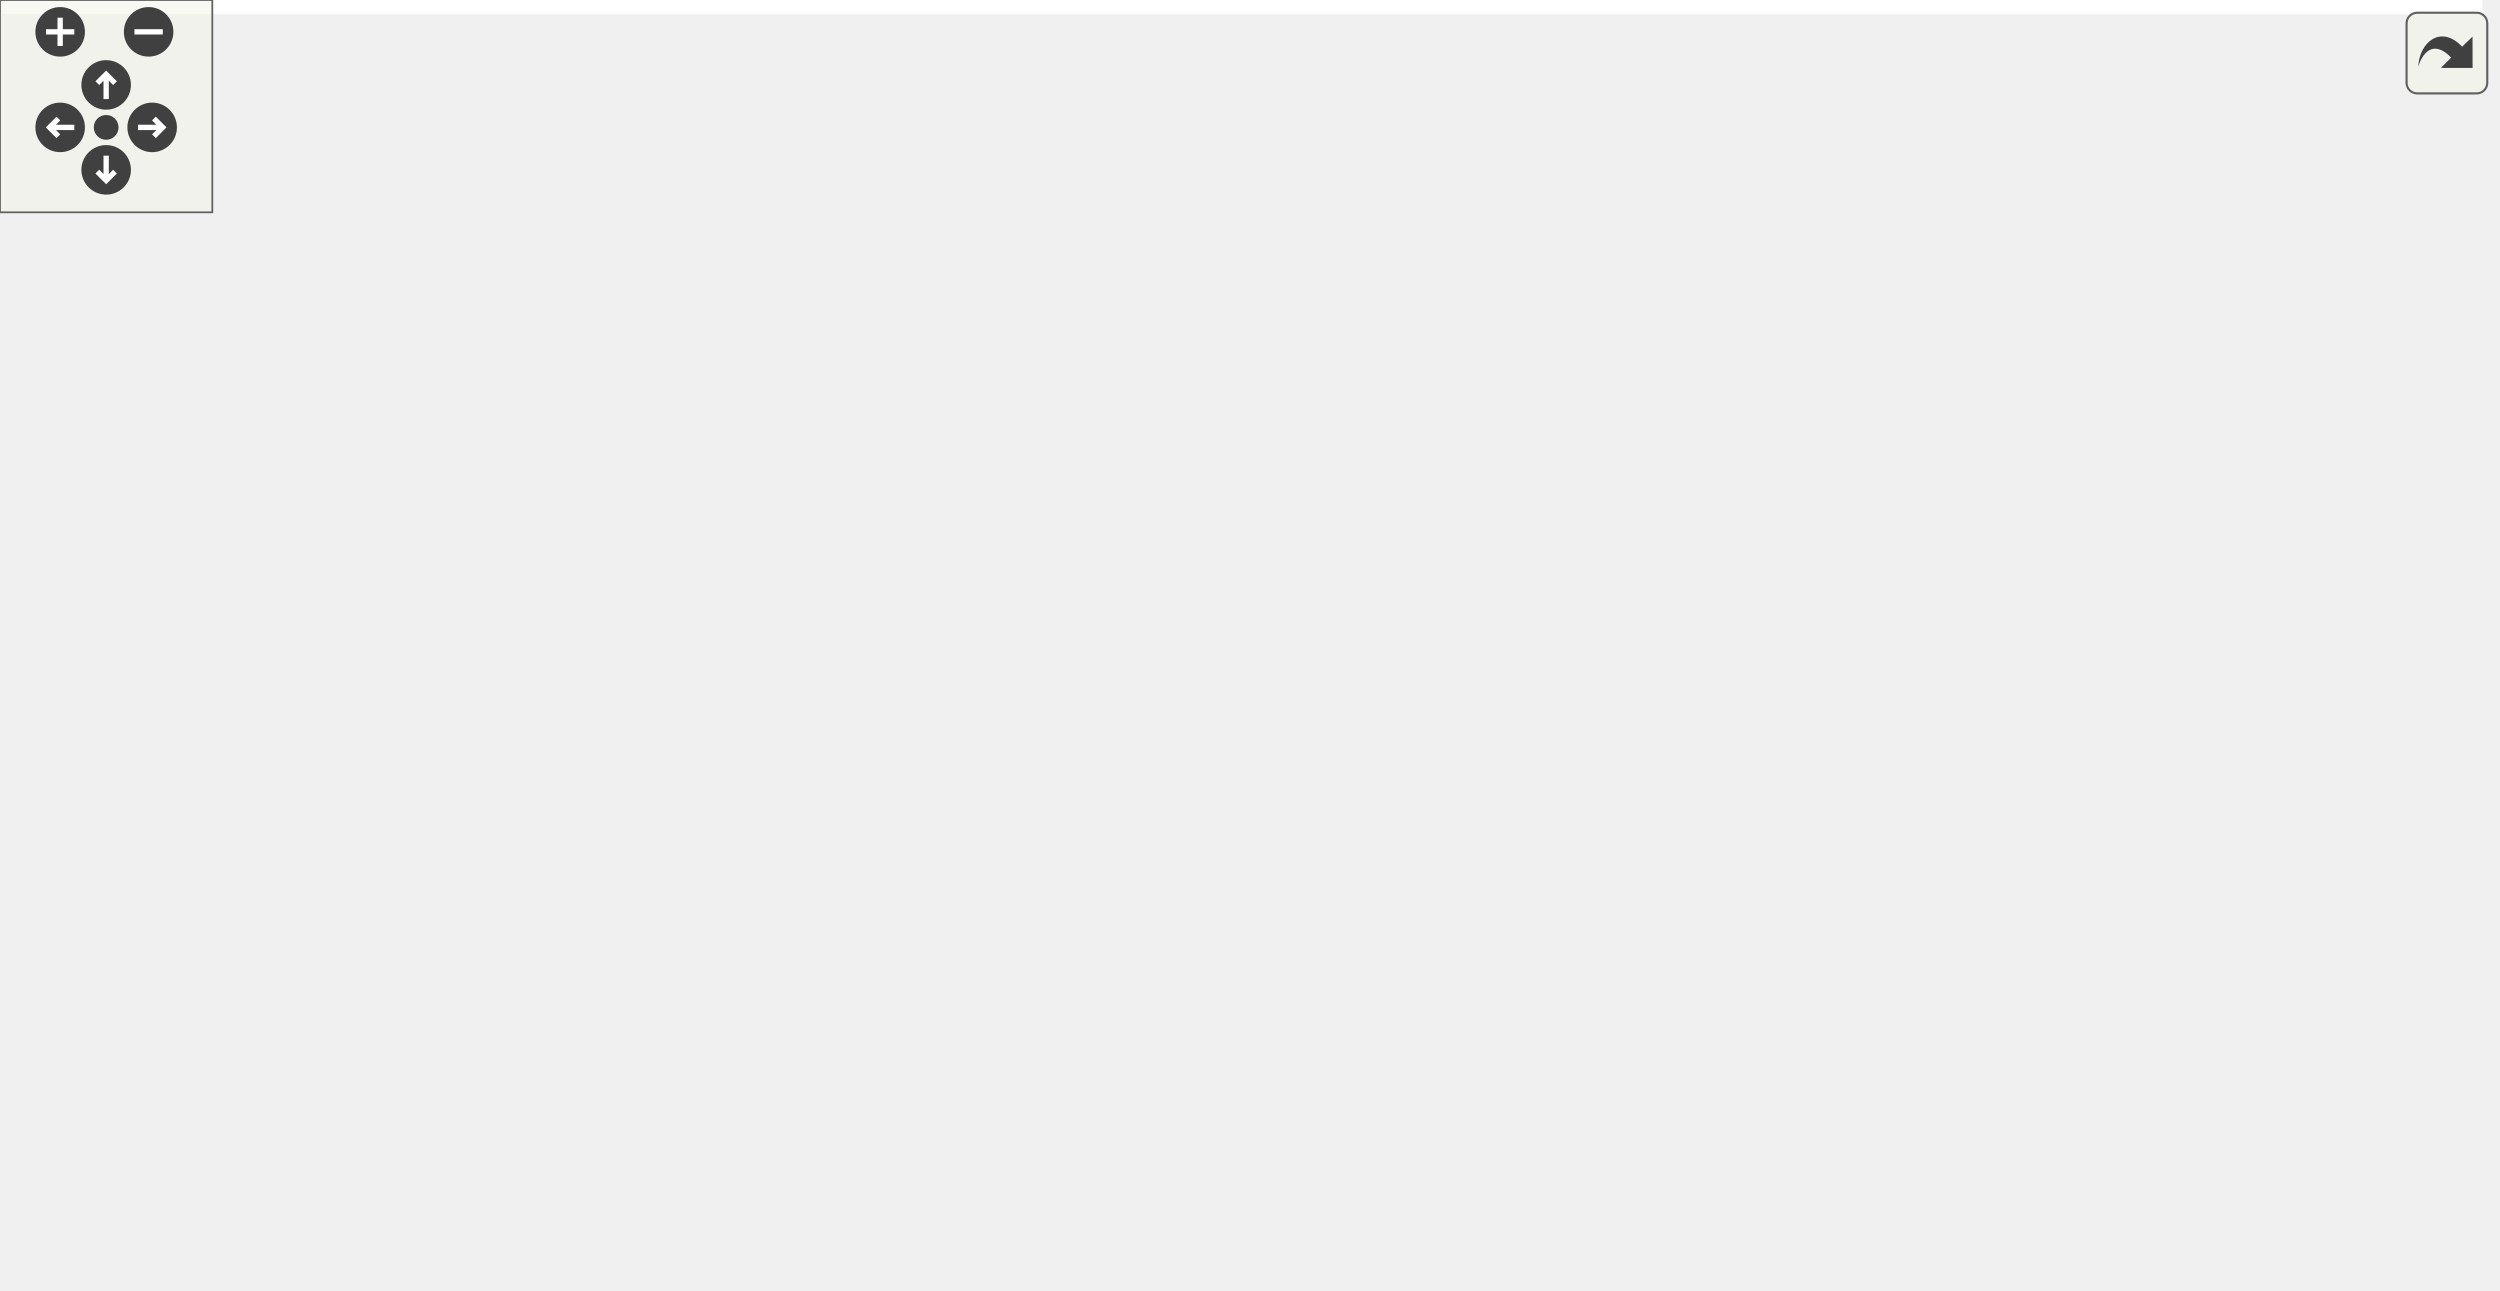
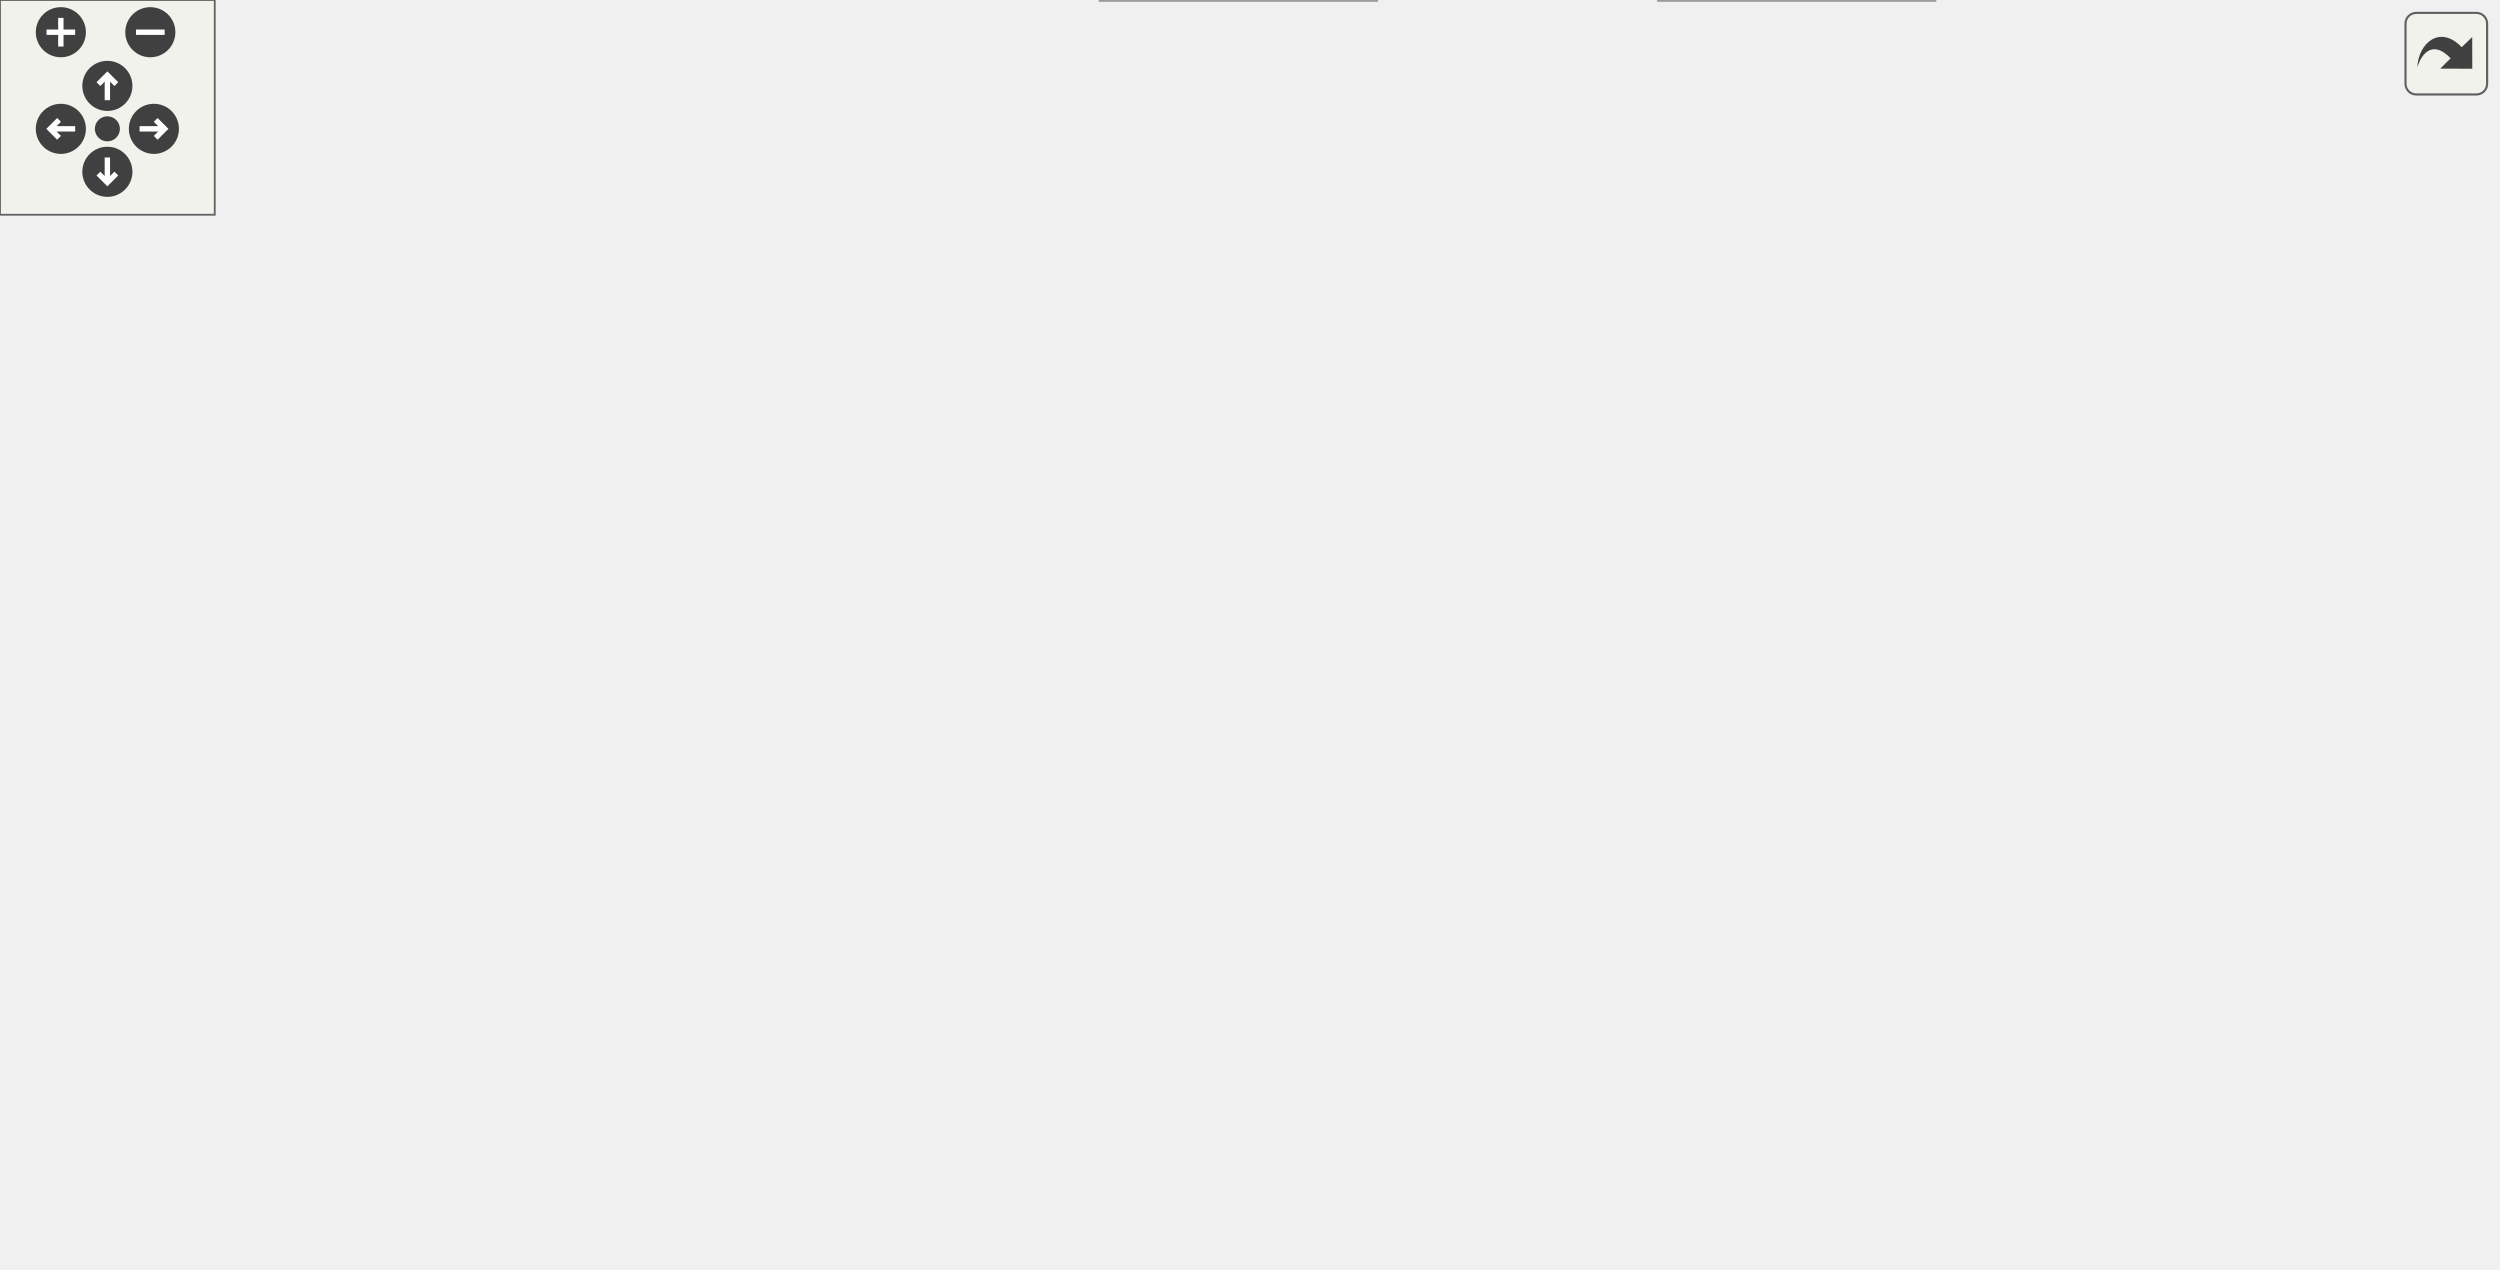
<svg xmlns="http://www.w3.org/2000/svg" xmlns:xlink="http://www.w3.org/1999/xlink" id="main" version="1.1" xml:space="preserve">
  <style type="text/css">
.edge:hover path { stroke: red; }
.edge:hover polygon { stroke: red; fill: red; }
</style>
  <defs>
    <circle id="rim" cx="0" cy="0" r="7" />
    <circle id="rim2" cx="0" cy="0" r="3.5" />
    <g id="zoomPlus">
      <use xlink:href="#rim" fill="#404040">
        <set attributeName="fill" to="#808080" begin="zoomplus.mouseover" end="zoomplus.mouseout" />
      </use>
      <path d="M-4,0h8M0,-4v8" fill="none" stroke="white" stroke-width="1.5" pointer-events="none" />
    </g>
    <g id="zoomMin">
      <use xlink:href="#rim" fill="#404040">
        <set attributeName="fill" to="#808080" begin="zoomminus.mouseover" end="zoomminus.mouseout" />
      </use>
      <path d="M-4,0h8" fill="none" stroke="white" stroke-width="1.5" pointer-events="none" />
    </g>
    <g id="dirArrow">
      <path fill="none" stroke="white" stroke-width="1.5" d="M0,-3.0v7 M-2.5,-0.5L0,-3.0L2.5,-0.5" />
    </g>
    <g id="resetDef">
      <use xlink:href="#rim2" fill="#404040">
        <set attributeName="fill" to="#808080" begin="reset.mouseover" end="reset.mouseout" />
      </use>
    </g>
  </defs>
  <svg id="graph" class="graph">
    <g id="viewport">
-       <polygon fill="white" stroke="transparent" points="-4,4 -4,-304 701.5,-304 701.5,4 -4,4" />
      <g id="node1" class="node">
        <g id="a_node1">
          <a xlink:title=" ">
-             <polygon fill="#bfbfbf" stroke="black" points="347,-280.5 347,-299.5 409,-299.5 409,-280.5 347,-280.5" />
-             <text text-anchor="middle" x="378" y="-287.5" font-family="Helvetica,sans-Serif" font-size="10.00">sqsh.h</text>
+             <polygon fill="#999999" stroke="#666666" points="409,-294 347,-294 347,-275 409,-275 409,-294" />
+             <text text-anchor="middle" x="378" y="-282" font-family="Helvetica,sans-Serif" font-size="10.00">sqsh.h</text>
          </a>
        </g>
      </g>
      <g id="node2" class="node">
        <g id="a_node2">
          <a xlink:href="sqsh__common_8h.html" target="_top" xlink:title=" ">
-             <polygon fill="white" stroke="black" points="0,-56.5 0,-75.5 114,-75.5 114,-56.5 0,-56.5" />
-             <text text-anchor="middle" x="57" y="-63.5" font-family="Helvetica,sans-Serif" font-size="10.00">sqsh_common.h</text>
+             <polygon fill="white" stroke="#666666" points="114,-74 0,-74 0,-55 114,-55 114,-74" />
+             <text text-anchor="middle" x="57" y="-62" font-family="Helvetica,sans-Serif" font-size="10.00">sqsh_common.h</text>
          </a>
        </g>
      </g>
      <g id="edge1" class="edge">
-         <path fill="none" stroke="midnightblue" d="M346.7,-287.15C302.71,-283.57 220.94,-273.23 158,-244 121.55,-227.07 108.79,-221.77 87,-188 66.34,-155.99 59.91,-110.78 57.91,-85.67" />
-         <polygon fill="midnightblue" stroke="midnightblue" points="61.4,-85.42 57.26,-75.66 54.41,-85.87 61.4,-85.42" />
+         <path fill="none" stroke="#63b8ff" d="M346.77,-281.61C302.85,-277.98 221.16,-267.66 158,-239 121.33,-222.36 108.04,-217.7 86,-184 66.06,-153.51 59.82,-110.49 57.88,-85.55" />
+         <polygon fill="#63b8ff" stroke="#63b8ff" points="61.39,-85.6 57.29,-75.82 54.4,-86.02 61.39,-85.6" />
      </g>
      <g id="node4" class="node">
        <g id="a_node4">
          <a xlink:title=" ">
-             <polygon fill="white" stroke="#bfbfbf" points="463.5,-0.5 463.5,-19.5 540.5,-19.5 540.5,-0.5 463.5,-0.5" />
-             <text text-anchor="middle" x="502" y="-7.5" font-family="Helvetica,sans-Serif" font-size="10.00">stdint.h</text>
+             <polygon fill="#e0e0e0" stroke="#999999" points="540.5,-19 463.5,-19 463.5,0 540.5,0 540.5,-19" />
+             <text text-anchor="middle" x="502" y="-7" font-family="Helvetica,sans-Serif" font-size="10.00">stdint.h</text>
          </a>
        </g>
      </g>
      <g id="edge22" class="edge">
-         <path fill="none" stroke="midnightblue" d="M409.12,-287.07C468.47,-281.53 592,-260.25 592,-179 592,-179 592,-179 592,-121 592,-78.66 551.56,-43.66 524.9,-25.18" />
-         <polygon fill="midnightblue" stroke="midnightblue" points="526.72,-22.19 516.46,-19.56 522.84,-28.02 526.72,-22.19" />
+         <path fill="none" stroke="#63b8ff" d="M409.12,-281.81C468.47,-276.73 592,-256.44 592,-175.5 592,-175.5 592,-175.5 592,-118.5 592,-77.6 553.43,-43.96 526.79,-25.61" />
+         <polygon fill="#63b8ff" stroke="#63b8ff" points="528.81,-22.75 518.53,-20.17 524.96,-28.6 528.81,-22.75" />
      </g>
      <g id="node5" class="node">
        <g id="a_node5">
          <a xlink:href="sqsh__compression_8h.html" target="_top" xlink:title=" ">
-             <polygon fill="white" stroke="black" points="374,-56.5 374,-75.5 526,-75.5 526,-56.5 374,-56.5" />
-             <text text-anchor="middle" x="450" y="-63.5" font-family="Helvetica,sans-Serif" font-size="10.00">sqsh_compression.h</text>
+             <polygon fill="white" stroke="#666666" points="526,-74 374,-74 374,-55 526,-55 526,-74" />
+             <text text-anchor="middle" x="450" y="-62" font-family="Helvetica,sans-Serif" font-size="10.00">sqsh_compression.h</text>
          </a>
        </g>
      </g>
      <g id="edge4" class="edge">
-         <path fill="none" stroke="midnightblue" d="M409.38,-284.72C433.75,-279.57 466.01,-268.34 482,-244 515.24,-193.4 479.78,-117.93 460.62,-84.28" />
-         <polygon fill="midnightblue" stroke="midnightblue" points="463.59,-82.43 455.5,-75.6 457.56,-85.99 463.59,-82.43" />
+         <path fill="none" stroke="#63b8ff" d="M409.36,-279.38C433.73,-274.34 465.99,-263.26 482,-239 514.13,-190.3 480.74,-118.03 461.53,-84.21" />
+         <polygon fill="#63b8ff" stroke="#63b8ff" points="464.55,-82.44 456.45,-75.61 458.53,-86 464.55,-82.44" />
      </g>
      <g id="node6" class="node">
        <g id="a_node6">
          <a xlink:href="sqsh__context_8h.html" target="_top" xlink:title=" ">
-             <polygon fill="white" stroke="black" points="187,-224.5 187,-243.5 309,-243.5 309,-224.5 187,-224.5" />
-             <text text-anchor="middle" x="248" y="-231.5" font-family="Helvetica,sans-Serif" font-size="10.00">sqsh_context.h</text>
+             <polygon fill="white" stroke="#666666" points="309,-239 187,-239 187,-220 309,-220 309,-239" />
+             <text text-anchor="middle" x="248" y="-227" font-family="Helvetica,sans-Serif" font-size="10.00">sqsh_context.h</text>
          </a>
        </g>
      </g>
      <g id="edge7" class="edge">
-         <path fill="none" stroke="midnightblue" d="M357.4,-280.44C336.01,-271.56 302.32,-257.56 277.98,-247.45" />
-         <polygon fill="midnightblue" stroke="midnightblue" points="279.08,-244.12 268.5,-243.52 276.39,-250.58 279.08,-244.12" />
+         <path fill="none" stroke="#63b8ff" d="M355.95,-274.51C335.19,-266.04 303.84,-253.27 280.27,-243.66" />
+         <polygon fill="#63b8ff" stroke="#63b8ff" points="281.71,-240.46 271.13,-239.93 279.07,-246.95 281.71,-240.46" />
      </g>
      <g id="node7" class="node">
        <g id="a_node7">
          <a xlink:href="sqsh__mapper_8h.html" target="_top" xlink:title=" ">
-             <polygon fill="white" stroke="black" points="280,-168.5 280,-187.5 394,-187.5 394,-168.5 280,-168.5" />
-             <text text-anchor="middle" x="337" y="-175.5" font-family="Helvetica,sans-Serif" font-size="10.00">sqsh_mapper.h</text>
+             <polygon fill="white" stroke="#666666" points="394,-184 280,-184 280,-165 394,-165 394,-184" />
+             <text text-anchor="middle" x="337" y="-172" font-family="Helvetica,sans-Serif" font-size="10.00">sqsh_mapper.h</text>
          </a>
        </g>
      </g>
      <g id="edge19" class="edge">
-         <path fill="none" stroke="midnightblue" d="M373.45,-280.19C368.92,-271.23 361.96,-256.87 357,-244 351.03,-228.51 345.59,-210.42 341.89,-197.27" />
-         <polygon fill="midnightblue" stroke="midnightblue" points="345.24,-196.26 339.22,-187.54 338.49,-198.11 345.24,-196.26" />
+         <path fill="none" stroke="#63b8ff" d="M373.46,-274.79C368.94,-265.93 361.98,-251.73 357,-239 351.32,-224.48 346.07,-207.63 342.38,-194.94" />
+         <polygon fill="#63b8ff" stroke="#63b8ff" points="345.86,-194.38 339.76,-185.71 339.12,-196.29 345.86,-194.38" />
      </g>
      <g id="node11" class="node">
        <g id="a_node11">
          <a xlink:href="sqsh__error_8h.html" target="_top" xlink:title=" ">
-             <polygon fill="white" stroke="black" points="95.5,-168.5 95.5,-187.5 202.5,-187.5 202.5,-168.5 95.5,-168.5" />
-             <text text-anchor="middle" x="149" y="-175.5" font-family="Helvetica,sans-Serif" font-size="10.00">sqsh_error.h</text>
+             <polygon fill="white" stroke="#666666" points="202.5,-184 95.5,-184 95.5,-165 202.5,-165 202.5,-184" />
+             <text text-anchor="middle" x="149" y="-172" font-family="Helvetica,sans-Serif" font-size="10.00">sqsh_error.h</text>
          </a>
        </g>
      </g>
      <g id="edge17" class="edge">
-         <path fill="none" stroke="midnightblue" d="M346.66,-285.4C297.08,-279.15 203.54,-264.92 178,-244 163.83,-232.39 156.35,-212.44 152.56,-197.69" />
-         <polygon fill="midnightblue" stroke="midnightblue" points="155.91,-196.66 150.33,-187.66 149.08,-198.18 155.91,-196.66" />
+         <path fill="none" stroke="#63b8ff" d="M346.68,-279.96C297.13,-273.8 203.64,-259.76 178,-239 164.6,-228.15 157.13,-209.74 153.15,-195.53" />
+         <polygon fill="#63b8ff" stroke="#63b8ff" points="156.57,-194.79 150.83,-185.88 149.76,-196.43 156.57,-194.79" />
      </g>
      <g id="node12" class="node">
        <g id="a_node12">
          <a xlink:href="sqsh__table_8h.html" target="_top" xlink:title=" ">
-             <polygon fill="white" stroke="black" points="365.5,-224.5 365.5,-243.5 472.5,-243.5 472.5,-224.5 365.5,-224.5" />
-             <text text-anchor="middle" x="419" y="-231.5" font-family="Helvetica,sans-Serif" font-size="10.00">sqsh_table.h</text>
+             <polygon fill="white" stroke="#666666" points="472.5,-239 365.5,-239 365.5,-220 472.5,-220 472.5,-239" />
+             <text text-anchor="middle" x="419" y="-227" font-family="Helvetica,sans-Serif" font-size="10.00">sqsh_table.h</text>
          </a>
        </g>
      </g>
      <g id="edge20" class="edge">
-         <path fill="none" stroke="midnightblue" d="M384.77,-280.08C390.56,-272.46 399.06,-261.26 406.14,-251.94" />
-         <polygon fill="midnightblue" stroke="midnightblue" points="409.1,-253.83 412.36,-243.75 403.52,-249.6 409.1,-253.83" />
+         <path fill="none" stroke="#63b8ff" d="M384.77,-274.75C390.32,-267.58 398.34,-257.2 405.23,-248.3" />
+         <polygon fill="#63b8ff" stroke="#63b8ff" points="407.81,-250.69 411.16,-240.64 402.27,-246.41 407.81,-250.69" />
      </g>
      <g id="node13" class="node">
        <g id="a_node13">
          <a xlink:title=" ">
-             <polygon fill="white" stroke="#bfbfbf" points="620.5,-224.5 620.5,-243.5 697.5,-243.5 697.5,-224.5 620.5,-224.5" />
-             <text text-anchor="middle" x="659" y="-231.5" font-family="Helvetica,sans-Serif" font-size="10.00">stdlib.h</text>
+             <polygon fill="#e0e0e0" stroke="#999999" points="697.5,-239 620.5,-239 620.5,-220 697.5,-220 697.5,-239" />
+             <text text-anchor="middle" x="659" y="-227" font-family="Helvetica,sans-Serif" font-size="10.00">stdlib.h</text>
          </a>
        </g>
      </g>
      <g id="edge23" class="edge">
-         <path fill="none" stroke="midnightblue" d="M409.15,-283.01C457.81,-273.66 552.28,-255.51 610.08,-244.4" />
-         <polygon fill="midnightblue" stroke="midnightblue" points="610.92,-247.8 620.08,-242.48 609.6,-240.93 610.92,-247.8" />
+         <path fill="none" stroke="#63b8ff" d="M409.42,-277.57C457.89,-268.43 551.33,-250.81 609.11,-239.91" />
+         <polygon fill="#63b8ff" stroke="#63b8ff" points="609.5,-243.4 618.68,-238.1 608.21,-236.52 609.5,-243.4" />
      </g>
      <g id="node3" class="node">
        <g id="a_node3">
          <a xlink:title=" ">
-             <polygon fill="white" stroke="#bfbfbf" points="307.5,-0.5 307.5,-19.5 384.5,-19.5 384.5,-0.5 307.5,-0.5" />
-             <text text-anchor="middle" x="346" y="-7.5" font-family="Helvetica,sans-Serif" font-size="10.00">stddef.h</text>
+             <polygon fill="#e0e0e0" stroke="#999999" points="384.5,-19 307.5,-19 307.5,0 384.5,0 384.5,-19" />
+             <text text-anchor="middle" x="346" y="-7" font-family="Helvetica,sans-Serif" font-size="10.00">stddef.h</text>
          </a>
        </g>
      </g>
      <g id="edge2" class="edge">
-         <path fill="none" stroke="midnightblue" d="M102.79,-56.44C155.87,-46.53 242.99,-30.25 297.29,-20.1" />
-         <polygon fill="midnightblue" stroke="midnightblue" points="298.17,-23.5 307.36,-18.22 296.89,-16.62 298.17,-23.5" />
+         <path fill="none" stroke="#63b8ff" d="M106.02,-54.51C158.99,-44.8 242.92,-29.4 296.19,-19.64" />
+         <polygon fill="#63b8ff" stroke="#63b8ff" points="296.7,-23.1 305.9,-17.85 295.44,-16.21 296.7,-23.1" />
      </g>
      <g id="edge3" class="edge">
-         <path fill="none" stroke="midnightblue" d="M114.23,-57.13C117.19,-56.75 120.13,-56.37 123,-56 241.4,-40.9 380.84,-24.77 453.08,-16.53" />
-         <polygon fill="midnightblue" stroke="midnightblue" points="453.7,-19.99 463.24,-15.38 452.9,-13.03 453.7,-19.99" />
+         <path fill="none" stroke="#63b8ff" d="M114.23,-56.09C117.2,-55.72 120.13,-55.35 123,-55 240.96,-40.48 379.72,-24.46 452.2,-16.17" />
+         <polygon fill="#63b8ff" stroke="#63b8ff" points="452.2,-19.69 461.74,-15.08 451.41,-12.73 452.2,-19.69" />
      </g>
      <g id="edge5" class="edge">
-         <path fill="none" stroke="midnightblue" d="M433.29,-56.32C416.69,-47.7 391,-34.36 371.78,-24.39" />
-         <polygon fill="midnightblue" stroke="midnightblue" points="373.16,-21.16 362.67,-19.65 369.93,-27.37 373.16,-21.16" />
+         <path fill="none" stroke="#63b8ff" d="M432.36,-54.51C416.27,-46.31 392.25,-34.07 373.63,-24.58" />
+         <polygon fill="#63b8ff" stroke="#63b8ff" points="375.23,-21.47 364.73,-20.05 372.05,-27.7 375.23,-21.47" />
      </g>
      <g id="edge6" class="edge">
-         <path fill="none" stroke="midnightblue" d="M458.59,-56.08C466.16,-48.22 477.38,-36.57 486.51,-27.08" />
-         <polygon fill="midnightblue" stroke="midnightblue" points="489.16,-29.38 493.57,-19.75 484.12,-24.53 489.16,-29.38" />
+         <path fill="none" stroke="#63b8ff" d="M458.59,-54.75C465.84,-47.35 476.45,-36.54 485.37,-27.45" />
+         <polygon fill="#63b8ff" stroke="#63b8ff" points="487.66,-30.11 492.17,-20.52 482.66,-25.21 487.66,-30.11" />
      </g>
      <g id="edge8" class="edge">
-         <path fill="none" stroke="midnightblue" d="M262.3,-224.32C276.18,-215.9 297.49,-202.97 313.8,-193.07" />
-         <polygon fill="midnightblue" stroke="midnightblue" points="316,-195.83 322.74,-187.65 312.37,-189.85 316,-195.83" />
+         <path fill="none" stroke="#63b8ff" d="M263.1,-219.51C276.6,-211.47 296.65,-199.53 312.46,-190.11" />
+         <polygon fill="#63b8ff" stroke="#63b8ff" points="314.02,-193.26 320.82,-185.13 310.44,-187.24 314.02,-193.26" />
      </g>
      <g id="node8" class="node">
        <g id="a_node8">
          <a xlink:href="sqsh__primitive_8h.html" target="_top" xlink:title=" ">
-             <polygon fill="white" stroke="black" points="142.5,-112.5 142.5,-131.5 279.5,-131.5 279.5,-112.5 142.5,-112.5" />
-             <text text-anchor="middle" x="211" y="-119.5" font-family="Helvetica,sans-Serif" font-size="10.00">sqsh_primitive.h</text>
+             <polygon fill="white" stroke="#666666" points="279.5,-129 142.5,-129 142.5,-110 279.5,-110 279.5,-129" />
+             <text text-anchor="middle" x="211" y="-117" font-family="Helvetica,sans-Serif" font-size="10.00">sqsh_primitive.h</text>
          </a>
        </g>
      </g>
      <g id="edge16" class="edge">
-         <path fill="none" stroke="midnightblue" d="M245.1,-224.37C239.1,-206.54 225.23,-165.3 217.15,-141.27" />
-         <polygon fill="midnightblue" stroke="midnightblue" points="220.4,-139.95 213.89,-131.59 213.76,-142.19 220.4,-139.95" />
+         <path fill="none" stroke="#63b8ff" d="M244.97,-219.66C239.06,-202.42 225.87,-163.9 217.77,-140.27" />
+         <polygon fill="#63b8ff" stroke="#63b8ff" points="221.11,-139.22 214.56,-130.89 214.49,-141.49 221.11,-139.22" />
      </g>
      <g id="edge14" class="edge">
-         <path fill="none" stroke="midnightblue" d="M337.48,-168.08C338.9,-141.95 343.06,-65.21 344.99,-29.58" />
-         <polygon fill="midnightblue" stroke="midnightblue" points="348.49,-29.74 345.54,-19.57 341.5,-29.36 348.49,-29.74" />
+         <path fill="none" stroke="#63b8ff" d="M337.48,-164.74C338.88,-139.53 342.92,-66.36 344.89,-30.62" />
+         <polygon fill="#63b8ff" stroke="#63b8ff" points="348.37,-31 345.43,-20.82 341.38,-30.61 348.37,-31" />
      </g>
      <g id="edge15" class="edge">
-         <path fill="none" stroke="midnightblue" d="M381.23,-168.48C428.66,-156.72 501.64,-130.46 535,-76 544.95,-59.76 531.8,-40.16 519.27,-26.75" />
-         <polygon fill="midnightblue" stroke="midnightblue" points="521.7,-24.23 512.14,-19.65 516.76,-29.19 521.7,-24.23" />
+         <path fill="none" stroke="#63b8ff" d="M384.25,-164.56C431.69,-152.8 502.29,-127.05 535,-74 544.43,-58.71 532.67,-40.43 520.66,-27.41" />
+         <polygon fill="#63b8ff" stroke="#63b8ff" points="523.19,-24.99 513.63,-20.42 518.25,-29.95 523.19,-24.99" />
      </g>
      <g id="edge9" class="edge">
-         <path fill="none" stroke="midnightblue" d="M317.03,-168.44C296.39,-159.6 263.94,-145.69 240.37,-135.59" />
-         <polygon fill="midnightblue" stroke="midnightblue" points="241.44,-132.24 230.87,-131.52 238.68,-138.67 241.44,-132.24" />
+         <path fill="none" stroke="#63b8ff" d="M315.63,-164.51C295.59,-156.08 265.4,-143.38 242.59,-133.79" />
+         <polygon fill="#63b8ff" stroke="#63b8ff" points="244.03,-130.6 233.45,-129.94 241.31,-137.05 244.03,-130.6" />
      </g>
      <g id="node9" class="node">
        <g id="a_node9">
          <a xlink:title=" ">
-             <polygon fill="white" stroke="#bfbfbf" points="234,-56.5 234,-75.5 318,-75.5 318,-56.5 234,-56.5" />
-             <text text-anchor="middle" x="276" y="-63.5" font-family="Helvetica,sans-Serif" font-size="10.00">pthread.h</text>
+             <polygon fill="#e0e0e0" stroke="#999999" points="318,-74 234,-74 234,-55 318,-55 318,-74" />
+             <text text-anchor="middle" x="276" y="-62" font-family="Helvetica,sans-Serif" font-size="10.00">pthread.h</text>
          </a>
        </g>
      </g>
      <g id="edge13" class="edge">
-         <path fill="none" stroke="midnightblue" d="M332.21,-168.37C322.24,-150.38 299.04,-108.55 285.77,-84.63" />
-         <polygon fill="midnightblue" stroke="midnightblue" points="288.67,-82.64 280.76,-75.59 282.55,-86.03 288.67,-82.64" />
+         <path fill="none" stroke="#63b8ff" d="M332.01,-164.66C322.13,-147.18 299.91,-107.84 286.62,-84.3" />
+         <polygon fill="#63b8ff" stroke="#63b8ff" points="289.77,-82.76 281.81,-75.78 283.68,-86.21 289.77,-82.76" />
      </g>
      <g id="edge10" class="edge">
-         <path fill="none" stroke="midnightblue" d="M186.6,-112.44C160.8,-103.4 119.92,-89.06 90.98,-78.92" />
-         <polygon fill="midnightblue" stroke="midnightblue" points="91.88,-75.52 81.29,-75.52 89.57,-82.13 91.88,-75.52" />
+         <path fill="none" stroke="#63b8ff" d="M184.88,-109.51C159.8,-100.88 121.69,-87.76 93.6,-78.1" />
+         <polygon fill="#63b8ff" stroke="#63b8ff" points="95.02,-74.88 84.43,-74.94 92.74,-81.5 95.02,-74.88" />
      </g>
      <g id="edge11" class="edge">
-         <path fill="none" stroke="midnightblue" d="M221.44,-112.32C231.15,-104.26 245.82,-92.08 257.5,-82.37" />
-         <polygon fill="midnightblue" stroke="midnightblue" points="259.91,-84.92 265.37,-75.83 255.44,-79.53 259.91,-84.92" />
+         <path fill="none" stroke="#63b8ff" d="M222.03,-109.51C231.42,-101.85 245.15,-90.66 256.41,-81.47" />
+         <polygon fill="#63b8ff" stroke="#63b8ff" points="258.43,-84.35 263.96,-75.31 254,-78.92 258.43,-84.35" />
      </g>
      <g id="node10" class="node">
        <g id="a_node10">
          <a xlink:title=" ">
-             <polygon fill="white" stroke="#bfbfbf" points="132,-56.5 132,-75.5 216,-75.5 216,-56.5 132,-56.5" />
-             <text text-anchor="middle" x="174" y="-63.5" font-family="Helvetica,sans-Serif" font-size="10.00">stdbool.h</text>
+             <polygon fill="#e0e0e0" stroke="#999999" points="216,-74 132,-74 132,-55 216,-55 216,-74" />
+             <text text-anchor="middle" x="174" y="-62" font-family="Helvetica,sans-Serif" font-size="10.00">stdbool.h</text>
          </a>
        </g>
      </g>
      <g id="edge12" class="edge">
-         <path fill="none" stroke="midnightblue" d="M204.89,-112.08C199.72,-104.53 192.15,-93.49 185.81,-84.23" />
-         <polygon fill="midnightblue" stroke="midnightblue" points="188.54,-82.02 180,-75.75 182.76,-85.98 188.54,-82.02" />
+         <path fill="none" stroke="#63b8ff" d="M204.89,-109.75C199.99,-102.73 192.95,-92.64 186.83,-83.87" />
+         <polygon fill="#63b8ff" stroke="#63b8ff" points="189.7,-81.88 181.11,-75.68 183.96,-85.89 189.7,-81.88" />
      </g>
      <g id="edge18" class="edge">
-         <path fill="none" stroke="midnightblue" d="M141.78,-168.37C126.46,-150.05 90.5,-107.05 70.68,-83.36" />
-         <polygon fill="midnightblue" stroke="midnightblue" points="73.29,-81.02 64.19,-75.59 67.92,-85.51 73.29,-81.02" />
+         <path fill="none" stroke="#63b8ff" d="M141.47,-164.66C126.31,-146.86 91.85,-106.41 71.94,-83.04" />
+         <polygon fill="#63b8ff" stroke="#63b8ff" points="74.76,-80.96 65.61,-75.61 69.43,-85.49 74.76,-80.96" />
      </g>
      <g id="edge21" class="edge">
-         <path fill="none" stroke="midnightblue" d="M405.83,-224.32C393.15,-215.98 373.77,-203.21 358.79,-193.35" />
-         <polygon fill="midnightblue" stroke="midnightblue" points="360.42,-190.23 350.14,-187.65 356.57,-196.08 360.42,-190.23" />
+         <path fill="none" stroke="#63b8ff" d="M405.09,-219.51C392.76,-211.54 374.53,-199.75 360.03,-190.38" />
+         <polygon fill="#63b8ff" stroke="#63b8ff" points="362.27,-187.67 351.98,-185.18 358.47,-193.55 362.27,-187.67" />
      </g>
    </g>
  </svg>
  <g id="navigator" transform="translate(0 0)" fill="#404254">
    <rect fill="#f2f5e9" fill-opacity="0.5" stroke="#606060" stroke-width=".5" x="0" y="0" width="60" height="60" />
    <use id="zoomplus" xlink:href="#zoomPlus" x="17" y="9" />
    <use id="zoomminus" xlink:href="#zoomMin" x="42" y="9" />
    <use id="reset" xlink:href="#resetDef" x="30" y="36" />
    <g id="arrowUp" xlink:href="#dirArrow" transform="translate(30 24)">
      <use xlink:href="#rim" fill="#404040">
        <set attributeName="fill" to="#808080" begin="arrowUp.mouseover" end="arrowUp.mouseout" />
      </use>
      <path fill="none" stroke="white" stroke-width="1.5" d="M0,-3.0v7 M-2.5,-0.5L0,-3.0L2.5,-0.5" />
    </g>
    <g id="arrowRight" xlink:href="#dirArrow" transform="rotate(90) translate(36 -43)">
      <use xlink:href="#rim" fill="#404040">
        <set attributeName="fill" to="#808080" begin="arrowRight.mouseover" end="arrowRight.mouseout" />
      </use>
      <path fill="none" stroke="white" stroke-width="1.5" d="M0,-3.0v7 M-2.5,-0.5L0,-3.0L2.5,-0.5" />
    </g>
    <g id="arrowDown" xlink:href="#dirArrow" transform="rotate(180) translate(-30 -48)">
      <use xlink:href="#rim" fill="#404040">
        <set attributeName="fill" to="#808080" begin="arrowDown.mouseover" end="arrowDown.mouseout" />
      </use>
      <path fill="none" stroke="white" stroke-width="1.5" d="M0,-3.0v7 M-2.5,-0.5L0,-3.0L2.5,-0.5" />
    </g>
    <g id="arrowLeft" xlink:href="#dirArrow" transform="rotate(270) translate(-36 17)">
      <use xlink:href="#rim" fill="#404040">
        <set attributeName="fill" to="#808080" begin="arrowLeft.mouseover" end="arrowLeft.mouseout" />
      </use>
      <path fill="none" stroke="white" stroke-width="1.5" d="M0,-3.0v7 M-2.5,-0.5L0,-3.0L2.5,-0.5" />
    </g>
  </g>
  <svg viewBox="0 0 15 15" width="100%" height="30px" preserveAspectRatio="xMaxYMin meet">
    <g id="arrow_out" transform="scale(0.3 0.3)">
      <a xlink:href="sqsh_8h__incl_org.svg" target="_base">
        <rect id="button" ry="5" rx="5" y="6" x="6" height="38" width="38" fill="#f2f5e9" fill-opacity="0.5" stroke="#606060" stroke-width="1.0" />
        <path id="arrow" d="M 11.5,31.437 C 11.94,20.098 22.043,11.323 32.159,21.979 L 37.069,17.246 C 37.069,17.246 37.088,32 37.088,32 L 22.16,31.978 C 22.16,31.978 26.998,27.14 26.998,27.14 C 18.529,18.264 13.292,25.23 11.5,31.437 z" style="fill:#404040;" />
      </a>
    </g>
  </svg>
</svg>
